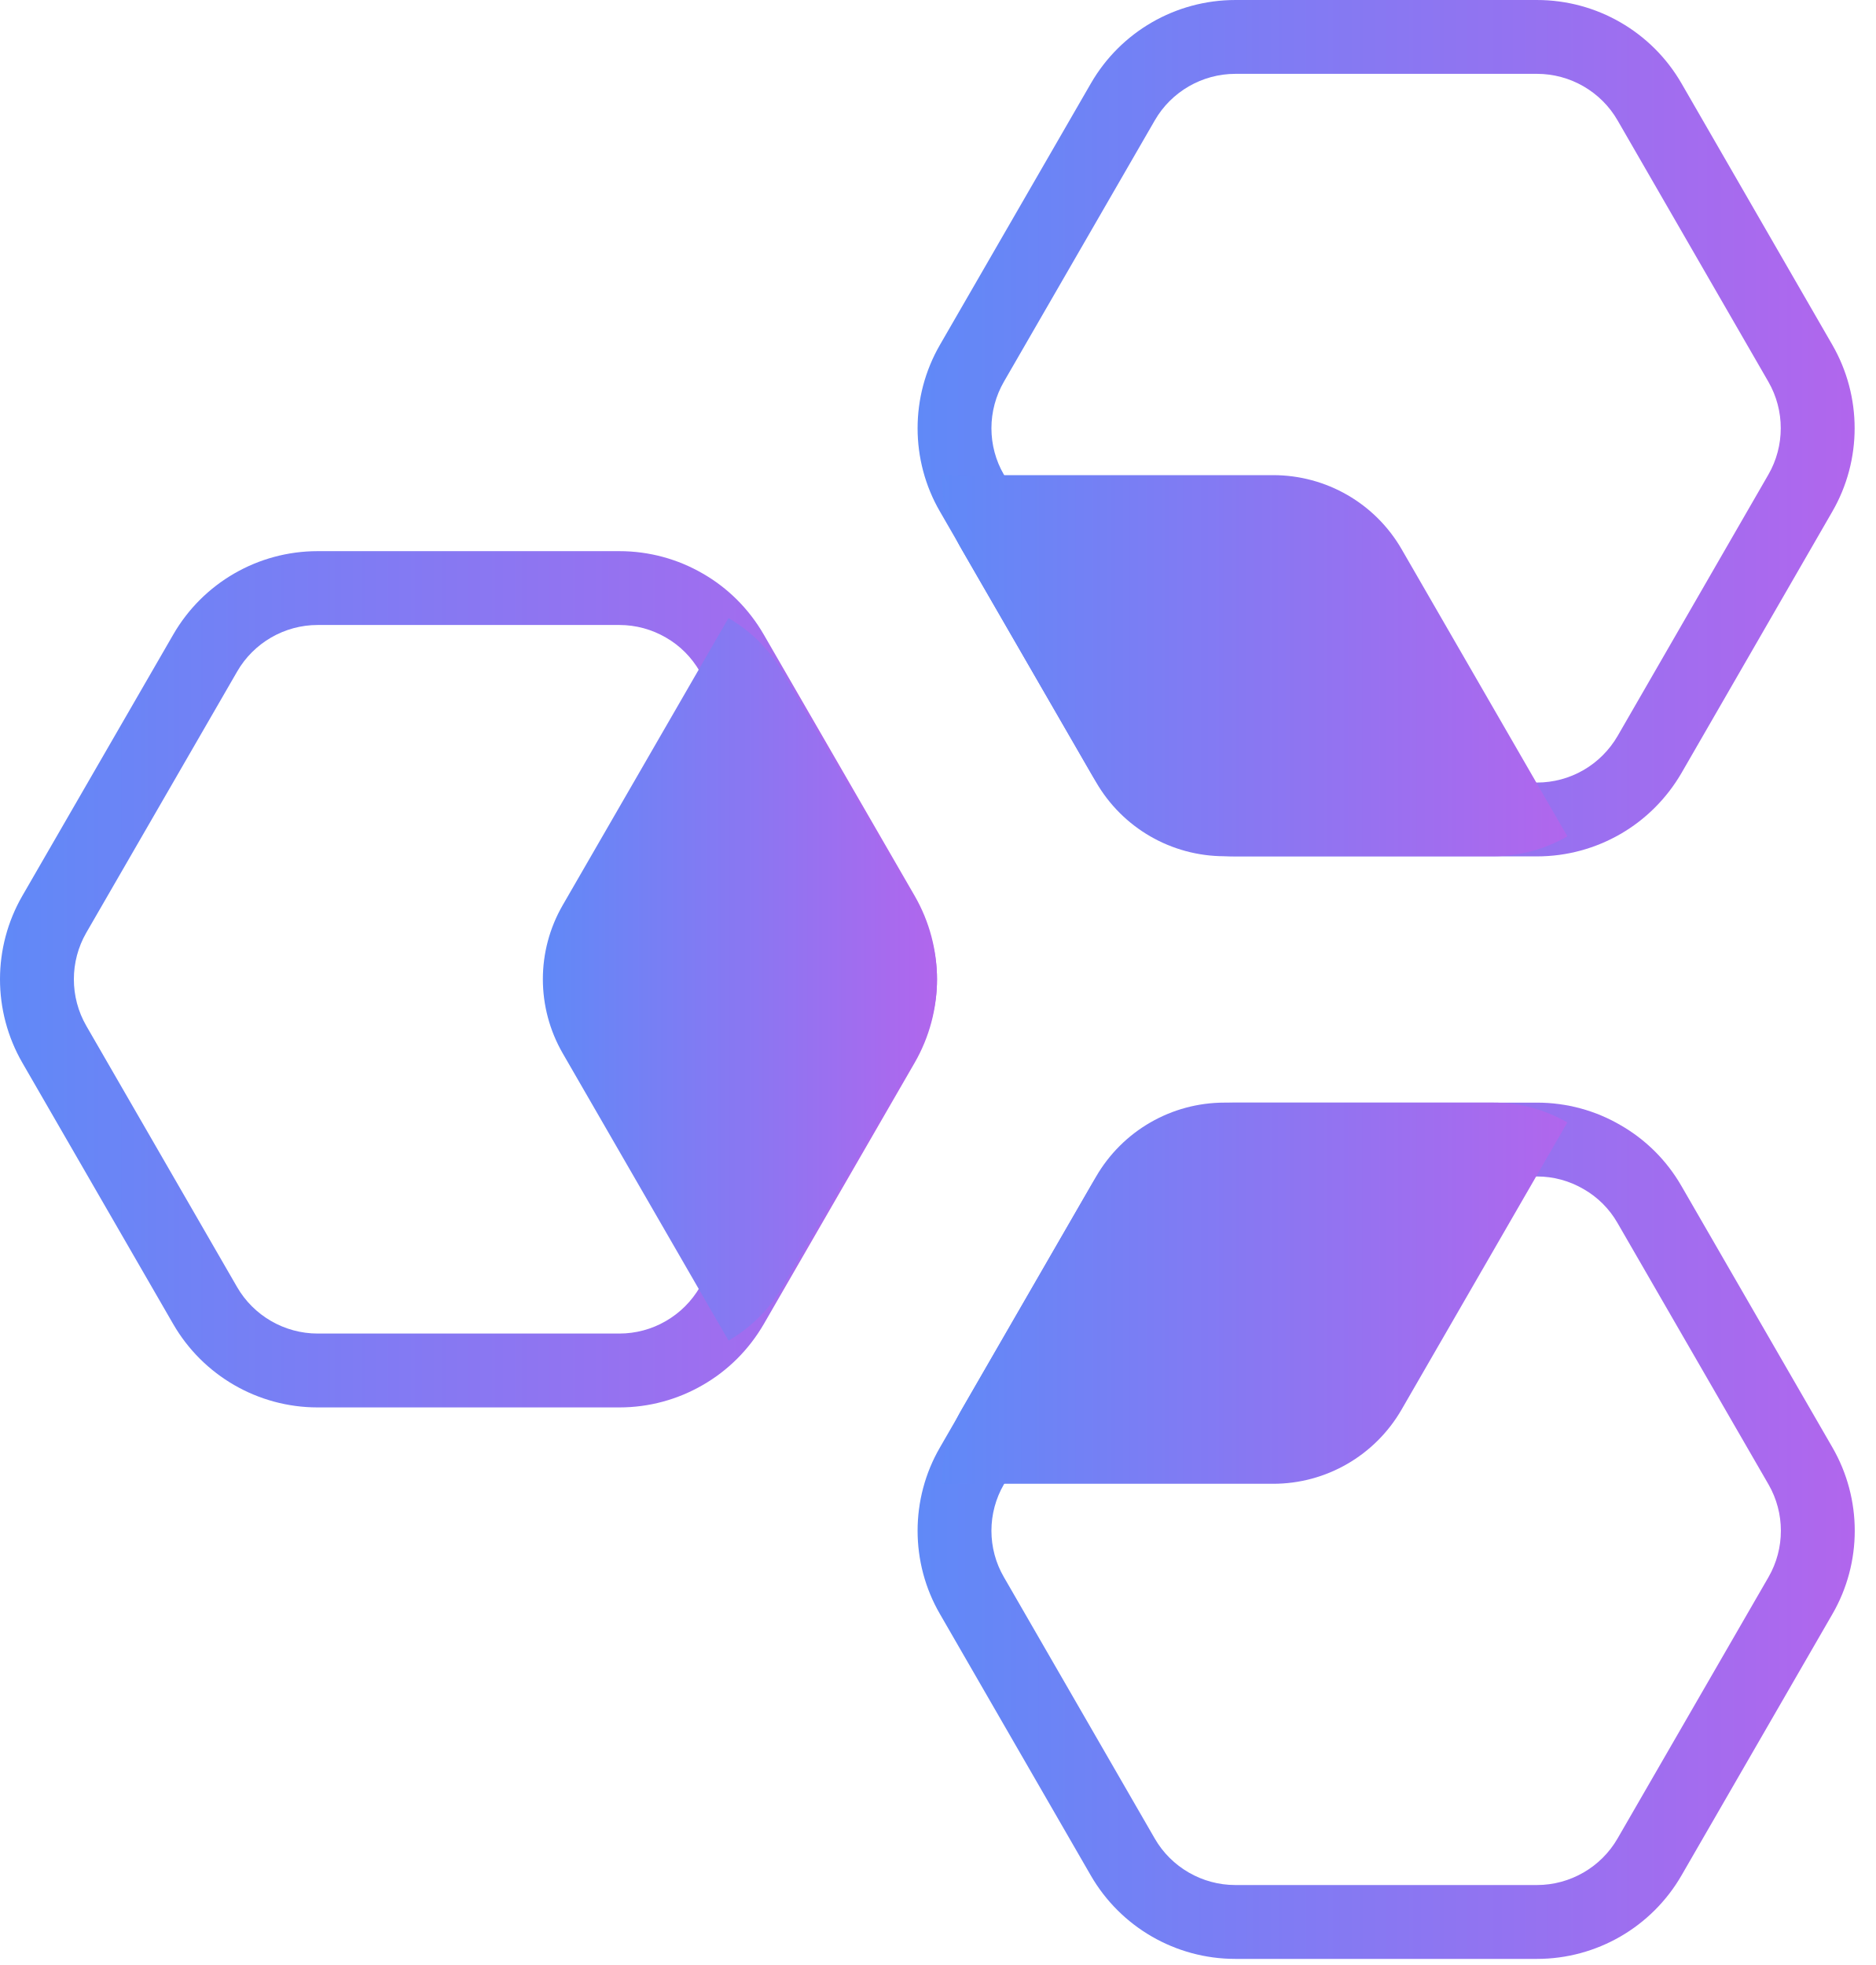
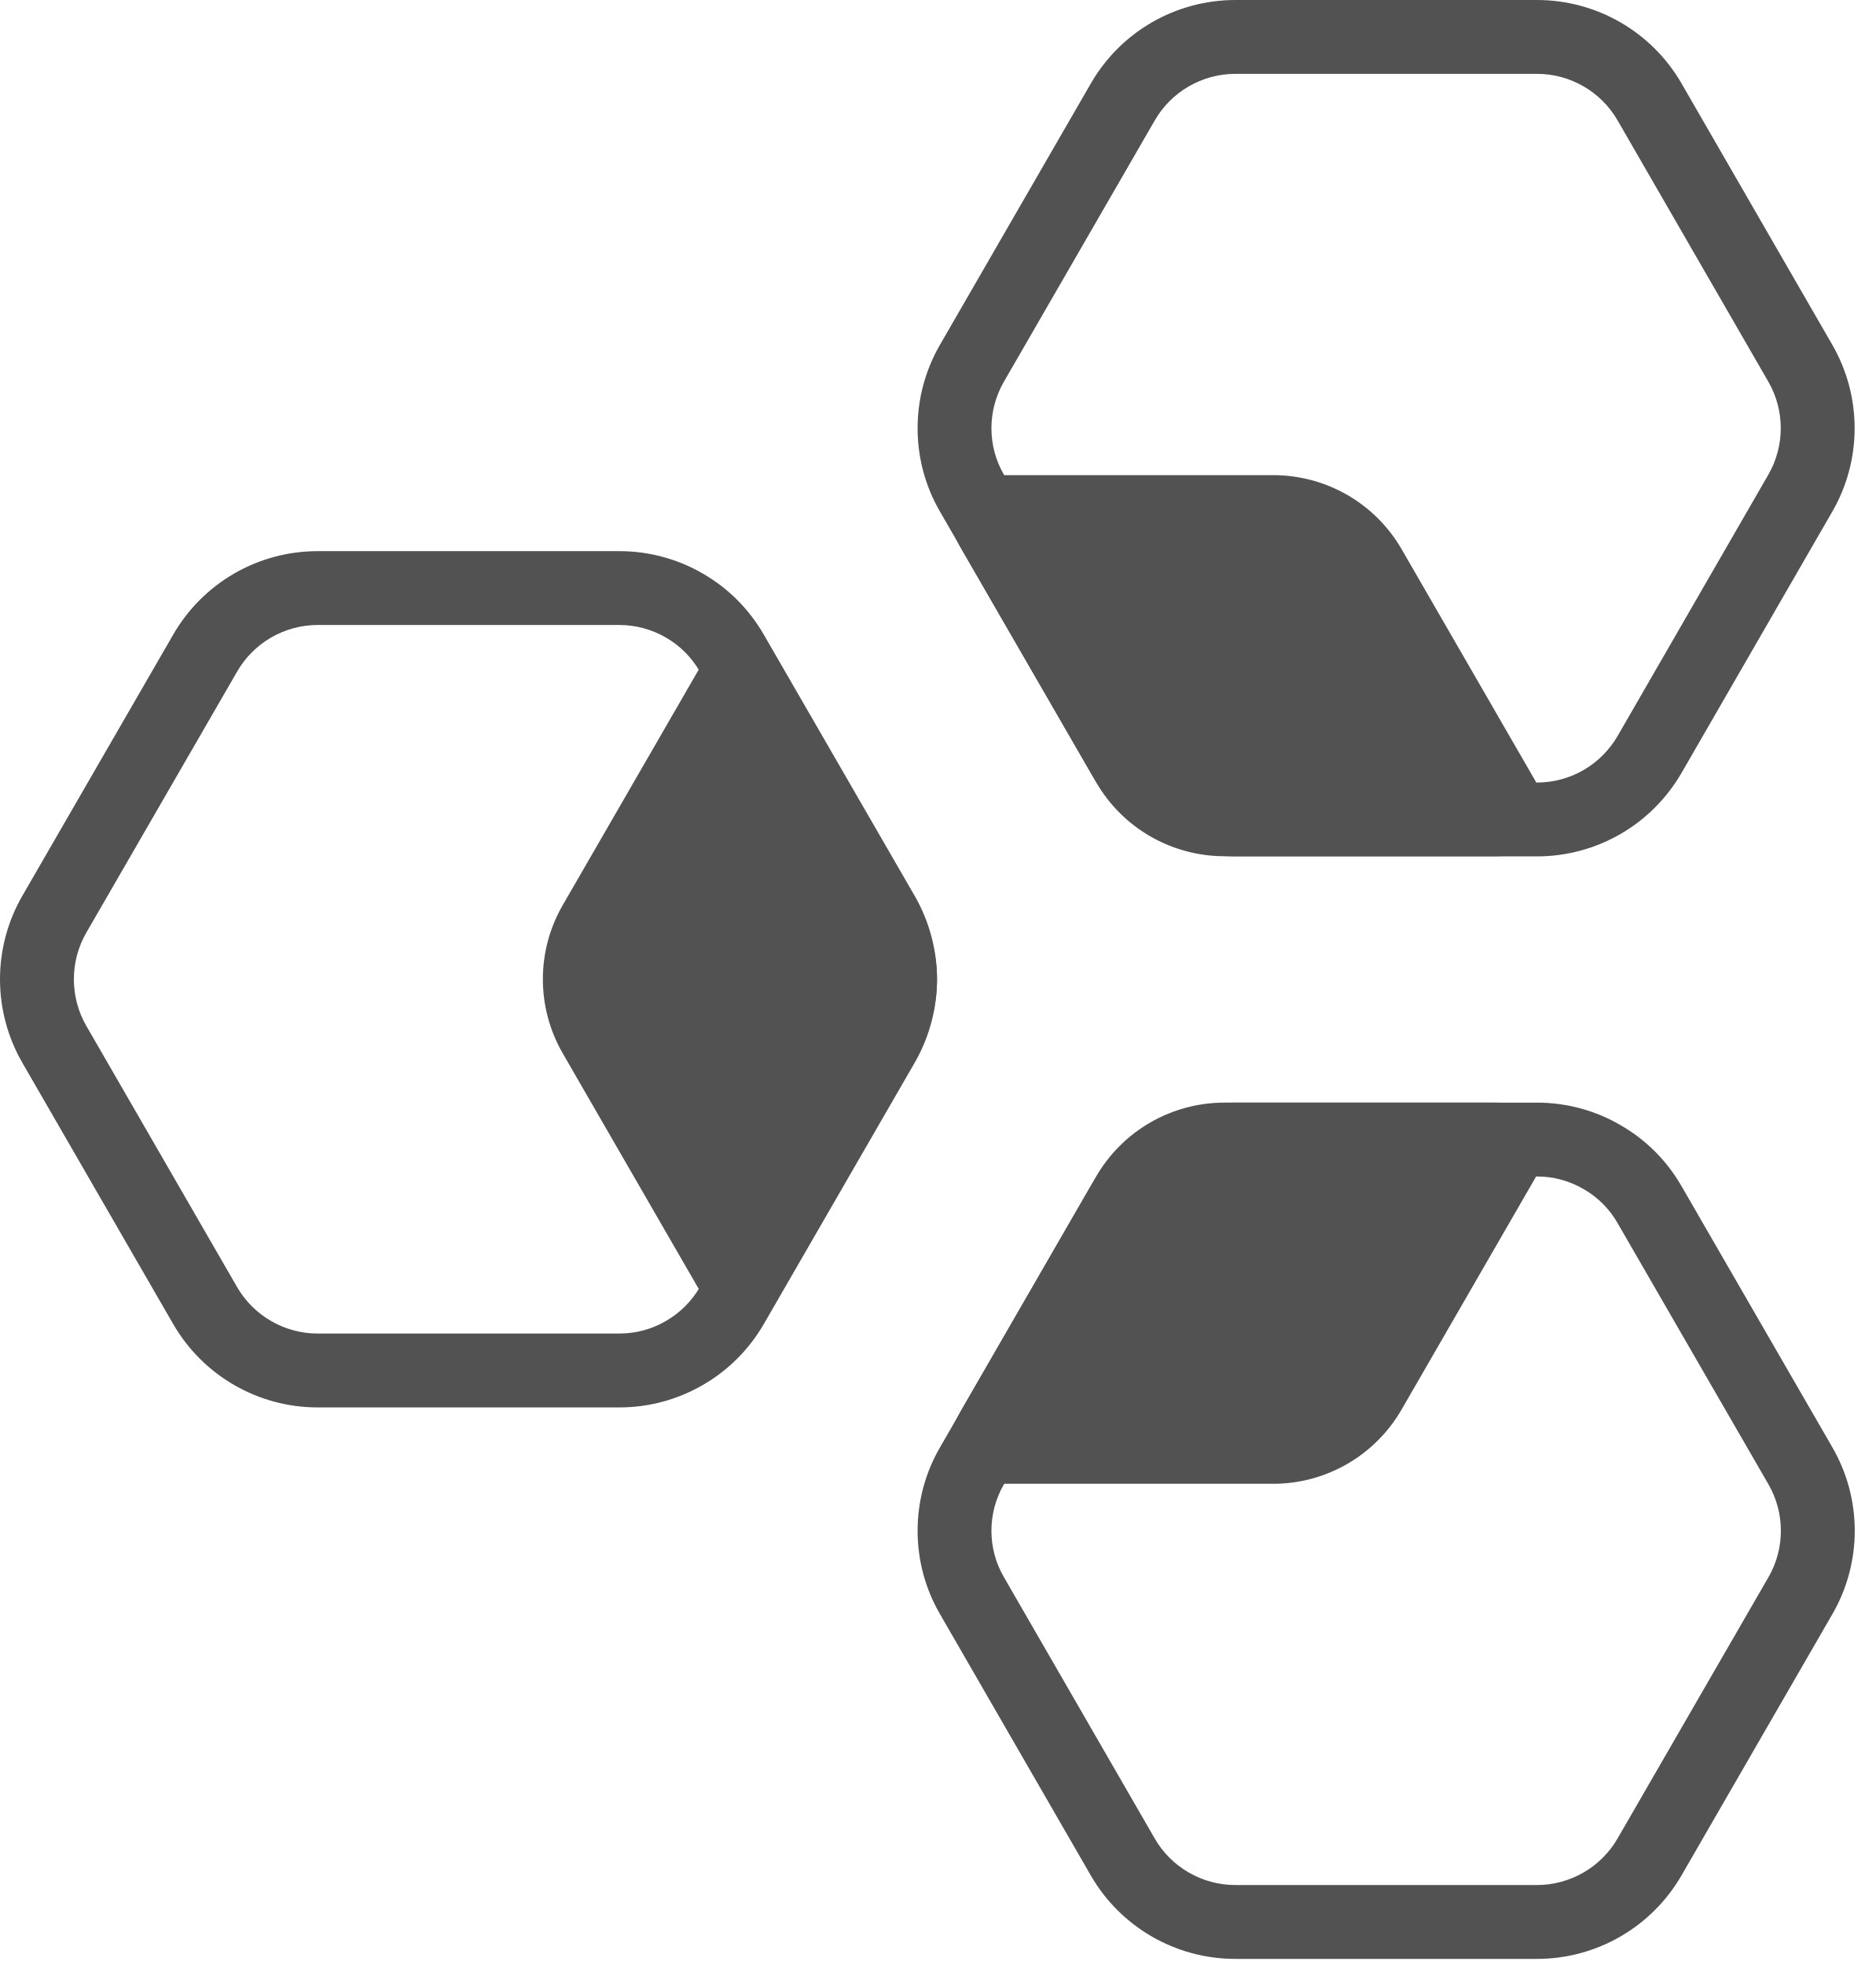
<svg xmlns="http://www.w3.org/2000/svg" xmlns:xlink="http://www.w3.org/1999/xlink" width="63" height="66" viewBox="0 0 63 66" version="1.1">
  <g id="Canvas" transform="translate(-427 -304)">
    <g id="brand">
      <g id="g10">
        <g id="g14">
          <g id="g16">
            <g id="g22">
              <g id="path24">
-                 <use xlink:href="#path0_fill" transform="matrix(1.25 0 0 -1.25 427 351.272)" fill="url(#paint0_linear)" />
+                 <use xlink:href="#path0_fill" transform="matrix(1.25 0 0 -1.25 427 351.272)" fill="#525252" />
              </g>
            </g>
            <g id="g26">
              <g id="path28">
-                 <use xlink:href="#path1_fill" transform="matrix(1.25 0 0 -1.25 457.823 332.764)" fill="url(#paint1_linear)" />
+                 <use xlink:href="#path1_fill" transform="matrix(1.25 0 0 -1.25 457.823 332.764)" fill="#525252" />
              </g>
            </g>
            <g id="g30">
              <g id="path32">
-                 <use xlink:href="#path2_fill" transform="matrix(1.25 0 0 -1.25 457.823 369.795)" fill="url(#paint2_linear)" />
+                 <use xlink:href="#path2_fill" transform="matrix(1.25 0 0 -1.25 457.823 369.795)" fill="#525252" />
              </g>
            </g>
            <g id="g34">
              <g id="path36">
-                 <use xlink:href="#path3_fill" transform="matrix(1.25 0 0 -1.25 458.633 332.759)" fill="url(#paint3_linear)" />
+                 <use xlink:href="#path3_fill" transform="matrix(1.25 0 0 -1.25 458.633 332.759)" fill="#525252" />
              </g>
            </g>
            <g id="g38">
              <g id="path40">
-                 <use xlink:href="#path4_fill" transform="matrix(1.25 0 0 -1.25 445.235 349.027)" fill="url(#paint4_linear)" />
+                 <use xlink:href="#path4_fill" transform="matrix(1.25 0 0 -1.25 445.235 349.027)" fill="#525252" />
              </g>
            </g>
            <g id="g42">
              <g id="path44">
-                 <use xlink:href="#path5_fill" transform="matrix(1.25 0 0 -1.25 458.634 353.837)" fill="url(#paint5_linear)" />
+                 <use xlink:href="#path5_fill" transform="matrix(1.25 0 0 -1.25 458.634 353.837)" fill="#525252" />
              </g>
            </g>
          </g>
        </g>
      </g>
    </g>
  </g>
  <defs>
    <linearGradient id="paint0_linear" x1="0" y1="0" x2="1" y2="0" gradientUnits="userSpaceOnUse" gradientTransform="matrix(25.18 0 0 23.008 0 -11.504)">
      <stop offset="0" stop-color="#6089F7" />
      <stop offset="1" stop-color="#B166ED" />
    </linearGradient>
    <linearGradient id="paint1_linear" x1="0" y1="0" x2="1" y2="0" gradientUnits="userSpaceOnUse" gradientTransform="matrix(25.181 0 0 23.011 0 -11.5055)">
      <stop offset="0" stop-color="#6089F7" />
      <stop offset="1" stop-color="#B166ED" />
    </linearGradient>
    <linearGradient id="paint2_linear" x1="0" y1="0" x2="1" y2="0" gradientUnits="userSpaceOnUse" gradientTransform="matrix(25.184 0 0 23.008 0 -11.504)">
      <stop offset="0" stop-color="#6089F7" />
      <stop offset="1" stop-color="#B166ED" />
    </linearGradient>
    <linearGradient id="paint3_linear" x1="0" y1="0" x2="1" y2="0" gradientUnits="userSpaceOnUse" gradientTransform="matrix(16.813 0 0 10.24 0 -5.12)">
      <stop offset="0" stop-color="#6089F7" />
      <stop offset="1" stop-color="#B166ED" />
    </linearGradient>
    <linearGradient id="paint4_linear" x1="0" y1="0" x2="1" y2="0" gradientUnits="userSpaceOnUse" gradientTransform="matrix(10.5921 0 0 19.413 0 -9.7065)">
      <stop offset="0" stop-color="#6089F7" />
      <stop offset="1" stop-color="#B166ED" />
    </linearGradient>
    <linearGradient id="paint5_linear" x1="0" y1="0" x2="1" y2="0" gradientUnits="userSpaceOnUse" gradientTransform="matrix(16.811 0 0 10.242 0 -5.12101)">
      <stop offset="0" stop-color="#6089F7" />
      <stop offset="1" stop-color="#B166ED" />
    </linearGradient>
    <path id="path0_fill" d="M 16.645 23.008L 8.535 23.008C 6.934 23.008 5.455 22.154 4.655 20.766L 0.6 13.746C -0.2 12.358 -0.2 10.65 0.6 9.262L 4.655 2.239C 5.455 0.855 6.934 5.79834e-07 8.535 5.79834e-07L 16.645 5.79834e-07C 17.445 5.79834e-07 18.215 0.213 18.884 0.601C 19.556 0.986 20.123 1.547 20.525 2.239L 24.58 9.262C 25.38 10.65 25.38 12.358 24.58 13.746L 20.525 20.766C 20.123 21.462 19.556 22.022 18.884 22.407C 18.215 22.795 17.445 23.008 16.645 23.008ZM 16.645 21.024C 17.083 21.024 17.512 20.909 17.897 20.685C 18.271 20.471 18.586 20.156 18.806 19.773L 22.861 12.755C 23.306 11.983 23.306 11.025 22.861 10.254L 18.809 3.235C 18.587 2.853 18.272 2.538 17.887 2.317C 17.512 2.1 17.083 1.985 16.645 1.985L 8.535 1.985C 7.646 1.985 6.818 2.463 6.373 3.231L 2.319 10.253C 1.874 11.025 1.874 11.983 2.318 12.754L 6.374 19.775C 6.818 20.545 7.646 21.024 8.535 21.024L 16.645 21.024" />
    <path id="path1_fill" d="M 16.646 23.011L 8.539 23.011C 6.935 23.011 5.456 22.157 4.656 20.769L 0.601 13.746C 0.199 13.05 9.15527e-08 12.277 9.15527e-08 11.504C 9.15527e-08 10.731 0.199 9.957 0.601 9.265L 4.656 2.242C 5.456 0.854 6.935 3.20435e-07 8.539 3.20435e-07L 16.646 3.20435e-07C 17.446 3.20435e-07 18.216 0.213 18.888 0.601C 19.56 0.989 20.127 1.55 20.529 2.242L 24.581 9.265C 25.381 10.65 25.381 12.358 24.581 13.746L 20.529 20.769C 19.729 22.157 18.246 23.011 16.646 23.011ZM 16.646 21.027C 17.537 21.027 18.366 20.548 18.81 19.777L 22.862 12.755C 23.307 11.983 23.307 11.027 22.862 10.257L 18.813 3.238C 18.591 2.855 18.273 2.538 17.895 2.319C 17.516 2.1 17.084 1.984 16.646 1.984L 8.539 1.984C 7.648 1.984 6.819 2.463 6.374 3.234L 2.317 10.261C 2.099 10.636 1.984 11.066 1.984 11.504C 1.984 11.942 2.1 12.374 2.319 12.754L 6.375 19.778C 6.819 20.548 7.648 21.027 8.539 21.027L 16.646 21.027" />
    <path id="path2_fill" d="M 16.646 23.008L 8.536 23.008C 6.935 23.008 5.456 22.154 4.656 20.769L 0.601 13.743C 0.199 13.051 9.15527e-08 12.277 9.15527e-08 11.504C 9.15527e-08 10.731 0.199 9.958 0.601 9.266L 4.656 2.239C 5.456 0.855 6.935 5.79834e-07 8.536 5.79834e-07L 16.646 5.79834e-07C 18.246 5.79834e-07 19.725 0.855 20.526 2.239L 24.584 9.266C 25.384 10.65 25.384 12.358 24.584 13.743L 20.526 20.769C 20.127 21.462 19.56 22.019 18.888 22.404C 18.219 22.795 17.446 23.008 16.646 23.008ZM 16.646 21.024C 17.086 21.024 17.514 20.909 17.902 20.682C 18.277 20.467 18.59 20.155 18.807 19.777L 22.866 12.75C 23.31 11.981 23.31 11.027 22.866 10.258L 18.808 3.232C 18.363 2.463 17.535 1.985 16.646 1.985L 8.536 1.985C 7.647 1.985 6.819 2.463 6.375 3.231L 2.317 10.262C 2.099 10.637 1.984 11.067 1.984 11.504C 1.984 11.942 2.099 12.372 2.319 12.751L 6.374 19.776C 6.819 20.546 7.647 21.024 8.536 21.024L 16.646 21.024" />
    <path id="path3_fill" d="M 0.535 8.247C 0.177 8.863 -2.6226e-08 9.551 -2.6226e-08 10.24L 8.908 10.24C 10.333 10.24 11.649 9.482 12.361 8.247L 16.813 0.535C 16.214 0.189 15.529 2.59399e-07 14.817 2.59399e-07L 7.601 2.59399e-07C 6.173 2.59399e-07 4.857 0.76 4.145 1.996L 0.535 8.247Z" />
    <path id="path4_fill" d="M 6.448 1.46C 6.093 0.842 5.586 0.345 4.99 -3.8147e-08L 0.536 7.715C -0.177 8.949 -0.179 10.468 0.535 11.702L 4.988 19.413C 5.586 19.068 6.093 18.569 6.449 17.952L 10.057 11.703C 10.771 10.466 10.771 8.946 10.057 7.712L 6.448 1.46Z" />
    <path id="path5_fill" d="M 14.818 10.242C 15.53 10.244 16.215 10.053 16.811 9.709L 12.357 1.994C 11.645 0.761 10.331 -0.001 8.905 1.35688e-06L 1.60217e-07 0.001C 1.60217e-07 0.692 0.179 1.38 0.535 1.997L 4.143 8.246C 4.857 9.483 6.173 10.242 7.599 10.242L 14.818 10.242Z" />
  </defs>
</svg>
